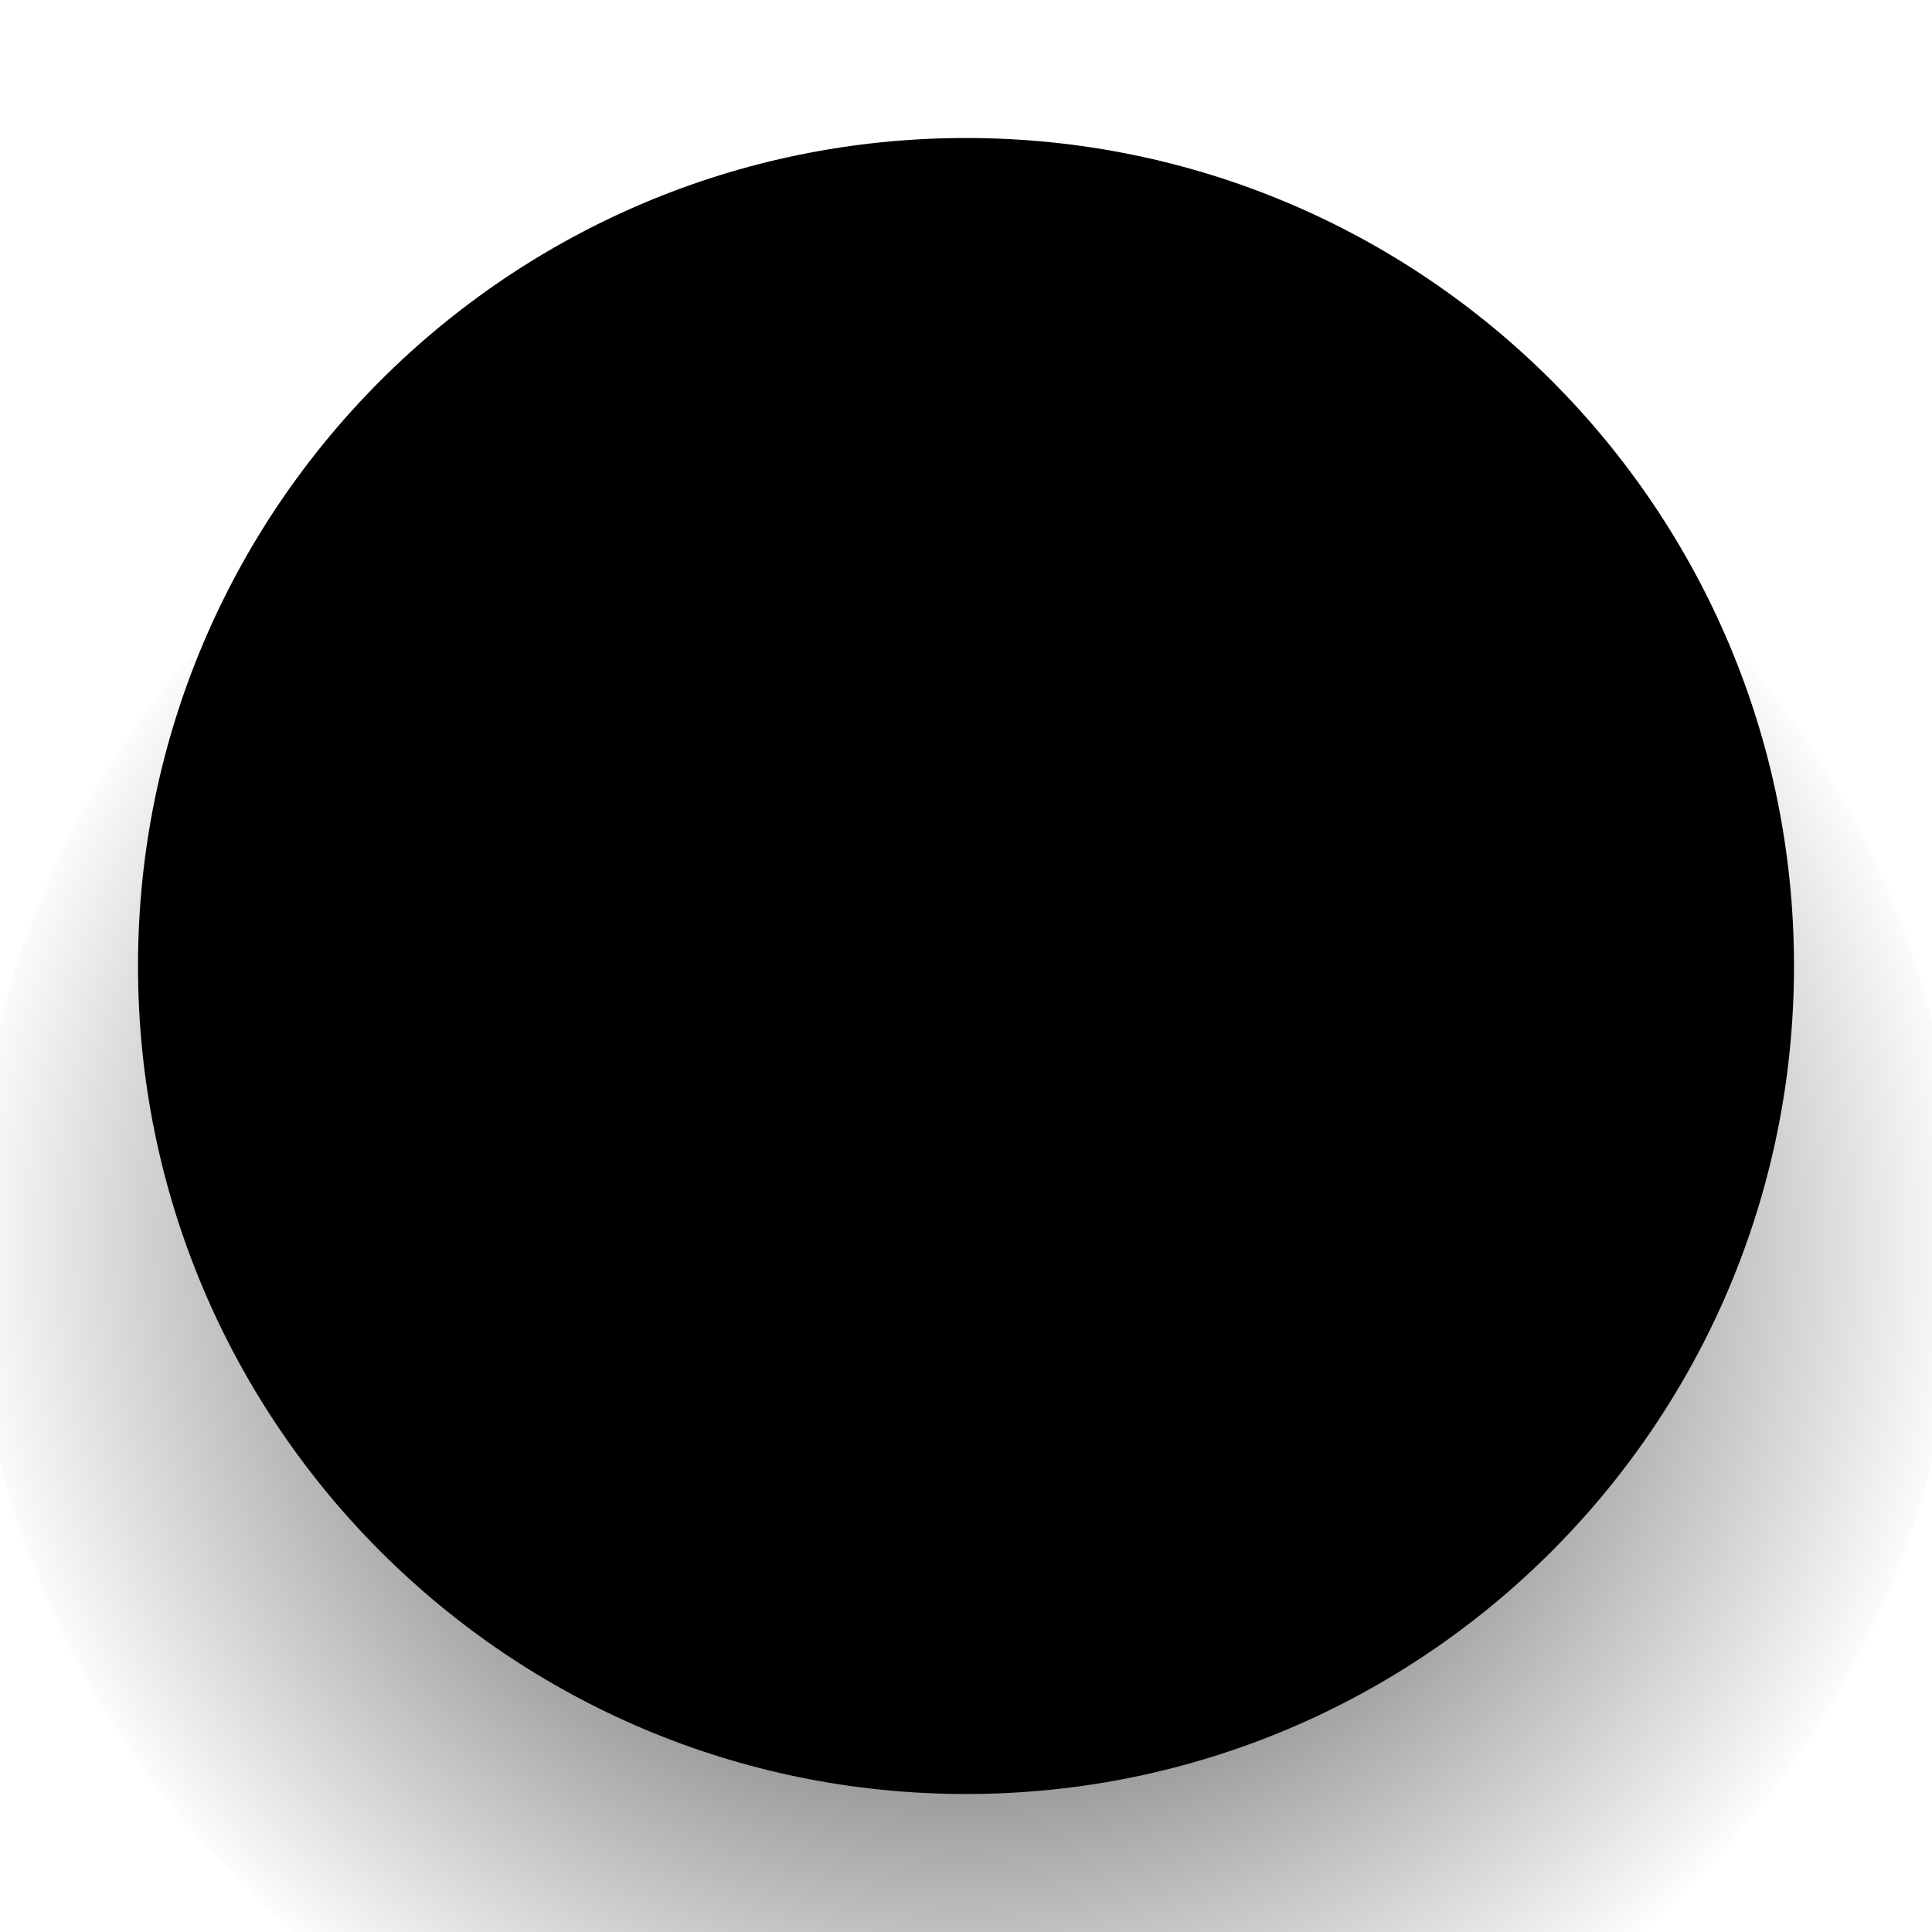
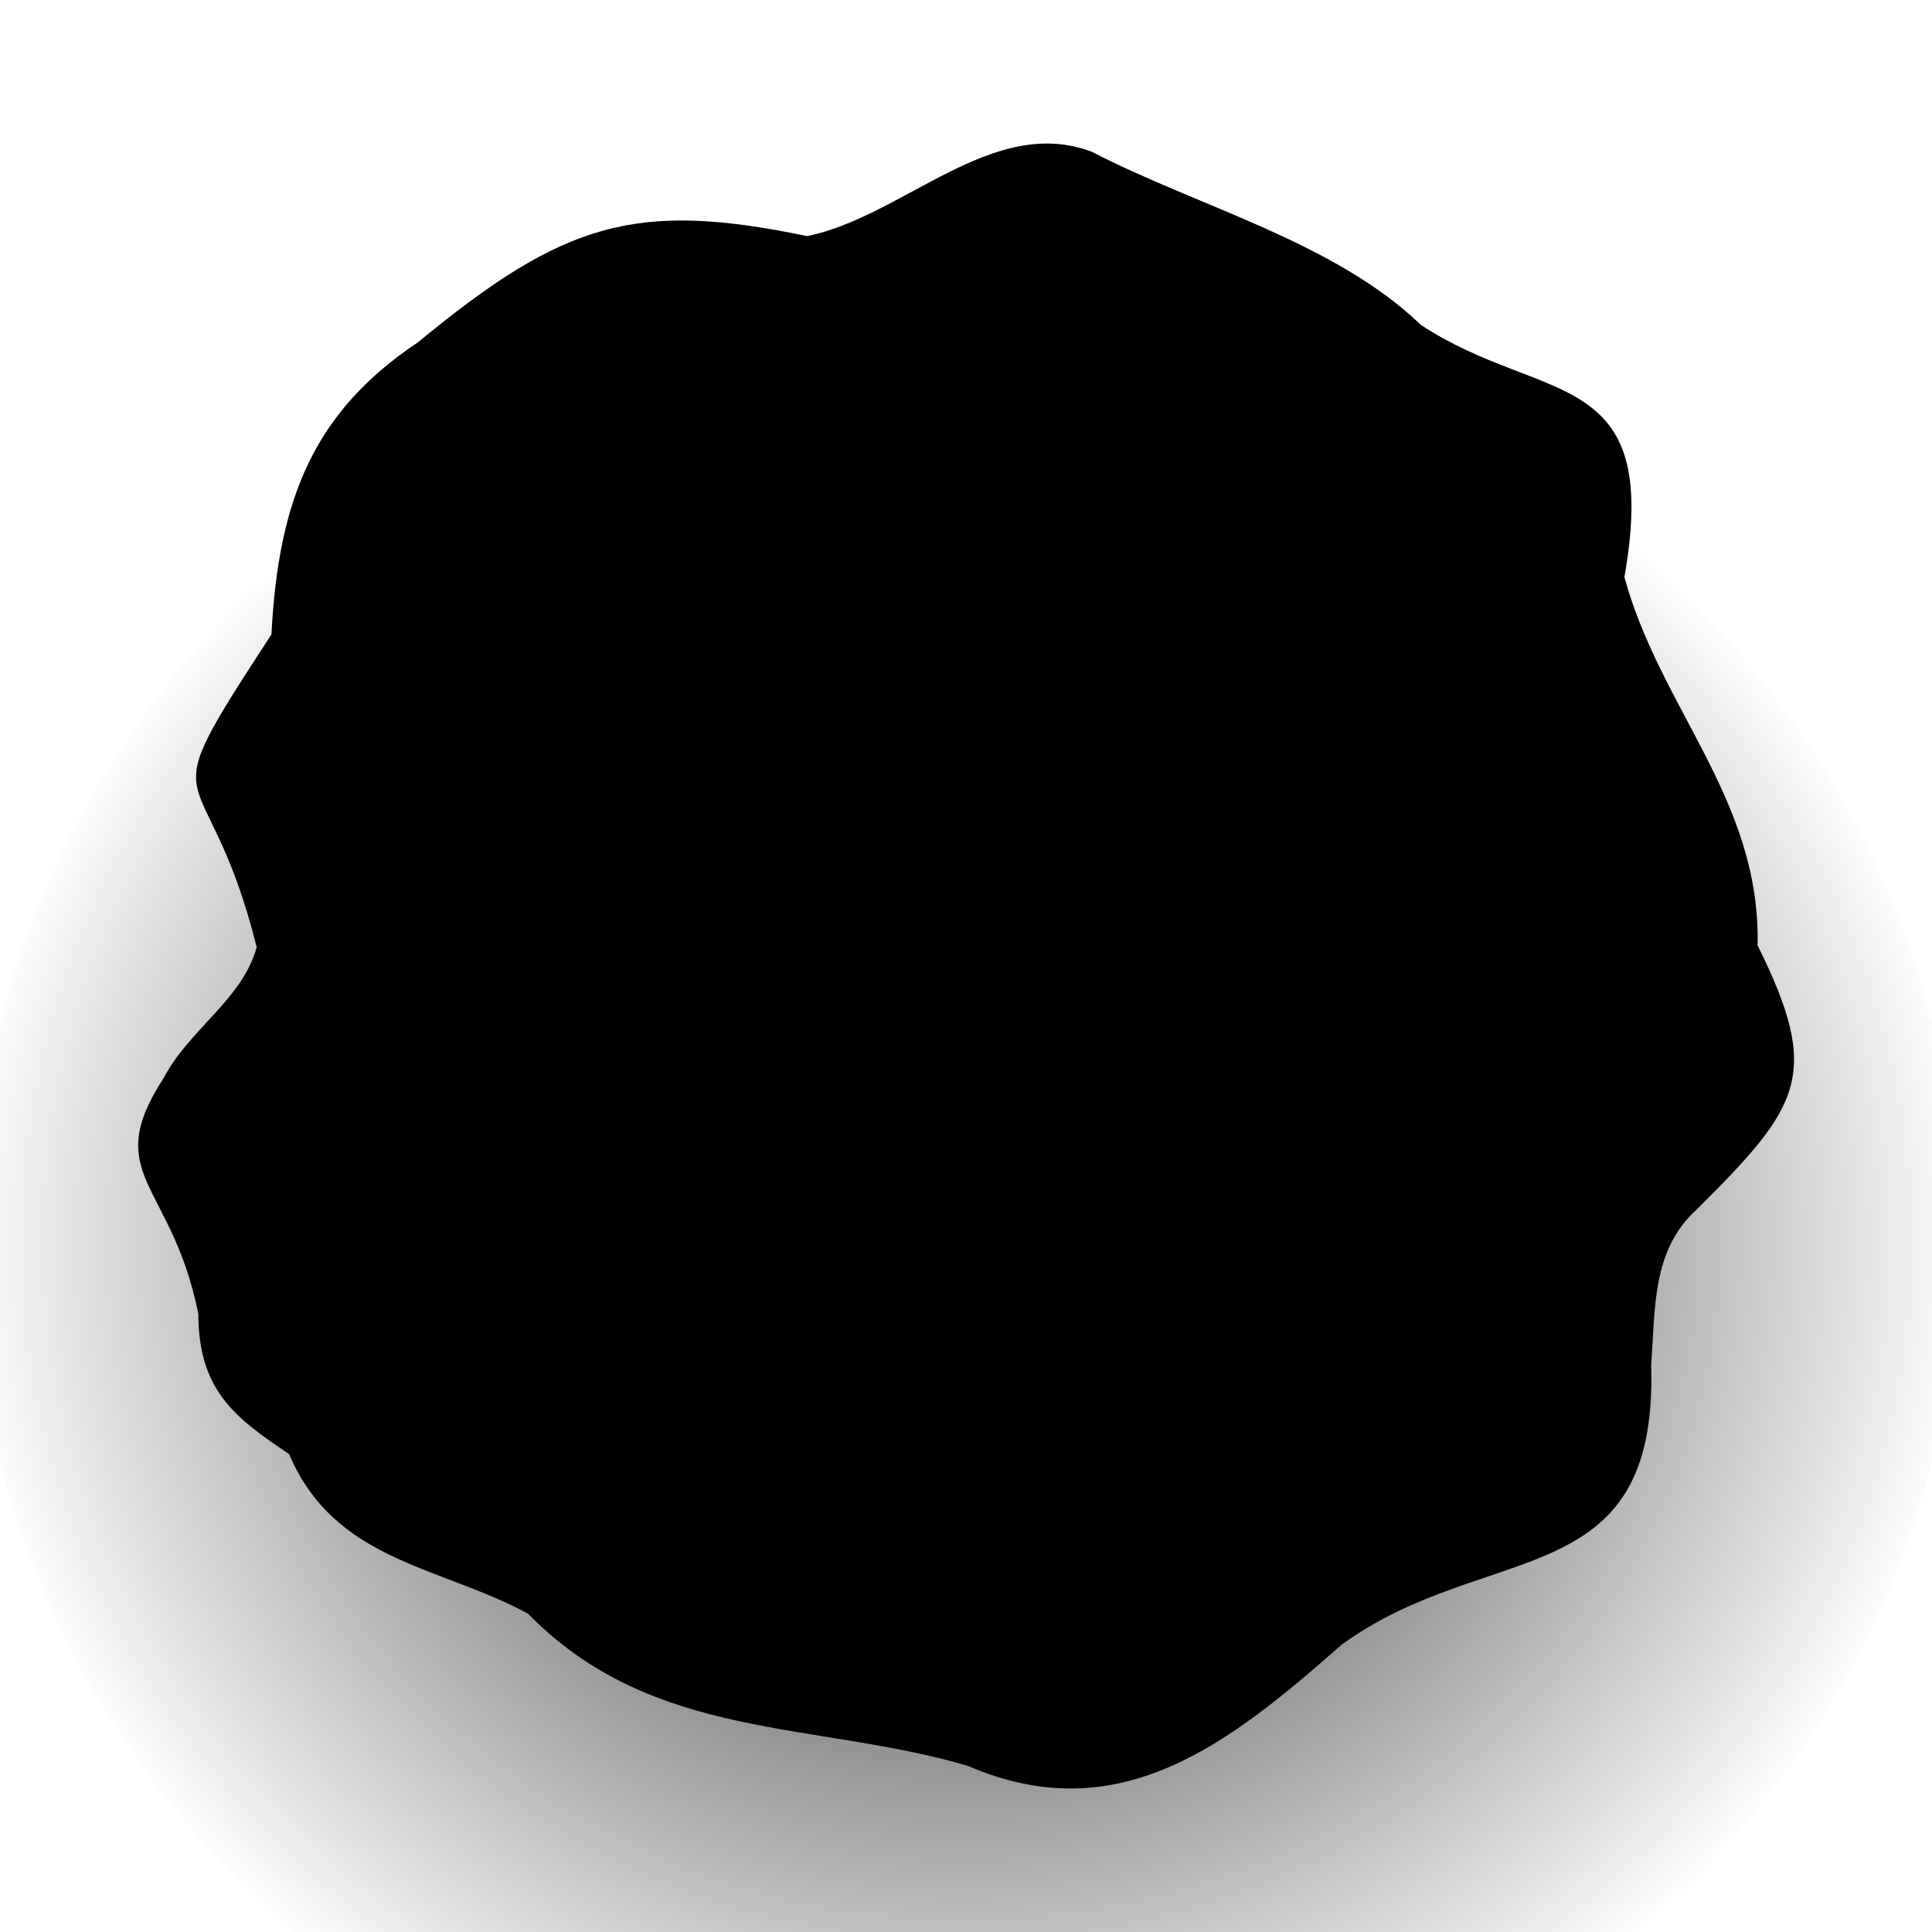
<svg xmlns="http://www.w3.org/2000/svg" viewBox="0 0 14 14" fill="currentColor">
  <defs>
    <radialGradient id="tree1-shadow">
      <stop offset="0" stop-color="#000" stop-opacity="0.45" />
      <stop offset="0.55" stop-color="#000" stop-opacity="0.42" />
      <stop offset="1" stop-color="#000" stop-opacity="0" />
    </radialGradient>
  </defs>
  <ellipse cx="7" cy="9" rx="7.2" ry="6.8" fill="url(#tree1-shadow)" />
-   <circle cx="7" cy="7" r="6" />
+   <path d="M1.86,6.863c-0.371,-1.481,-0.815,-0.852,0.107,-2.266,0.05,-0.978,0.306,-1.612,1.062,-2.117,1.06,-0.874,1.579,-1.027,2.82,-0.769,0.7,-0.143,1.343,-0.884,2.063,-0.611,0.783,0.404,1.756,0.651,2.384,1.254,0.883,0.583,1.748,0.281,1.475,1.828,0.262,0.958,0.989,1.616,0.965,2.668,0.465,0.939,0.316,1.163,-0.445,1.918,-0.32,0.294,-0.295,0.704,-0.326,1.123,0.052,1.674,-1.184,1.259,-2.242,2.026,-0.816,0.72,-1.614,1.353,-2.71,0.879,-1.109,-0.326,-2.282,-0.177,-3.187,-1.103,-0.644,-0.348,-1.4,-0.377,-1.731,-1.156,-0.397,-0.266,-0.656,-0.463,-0.658,-1.017,-0.19,-0.952,-0.711,-1.002,-0.251,-1.708,0.183,-0.352,0.573,-0.572,0.674,-0.949Z" />
</svg>
